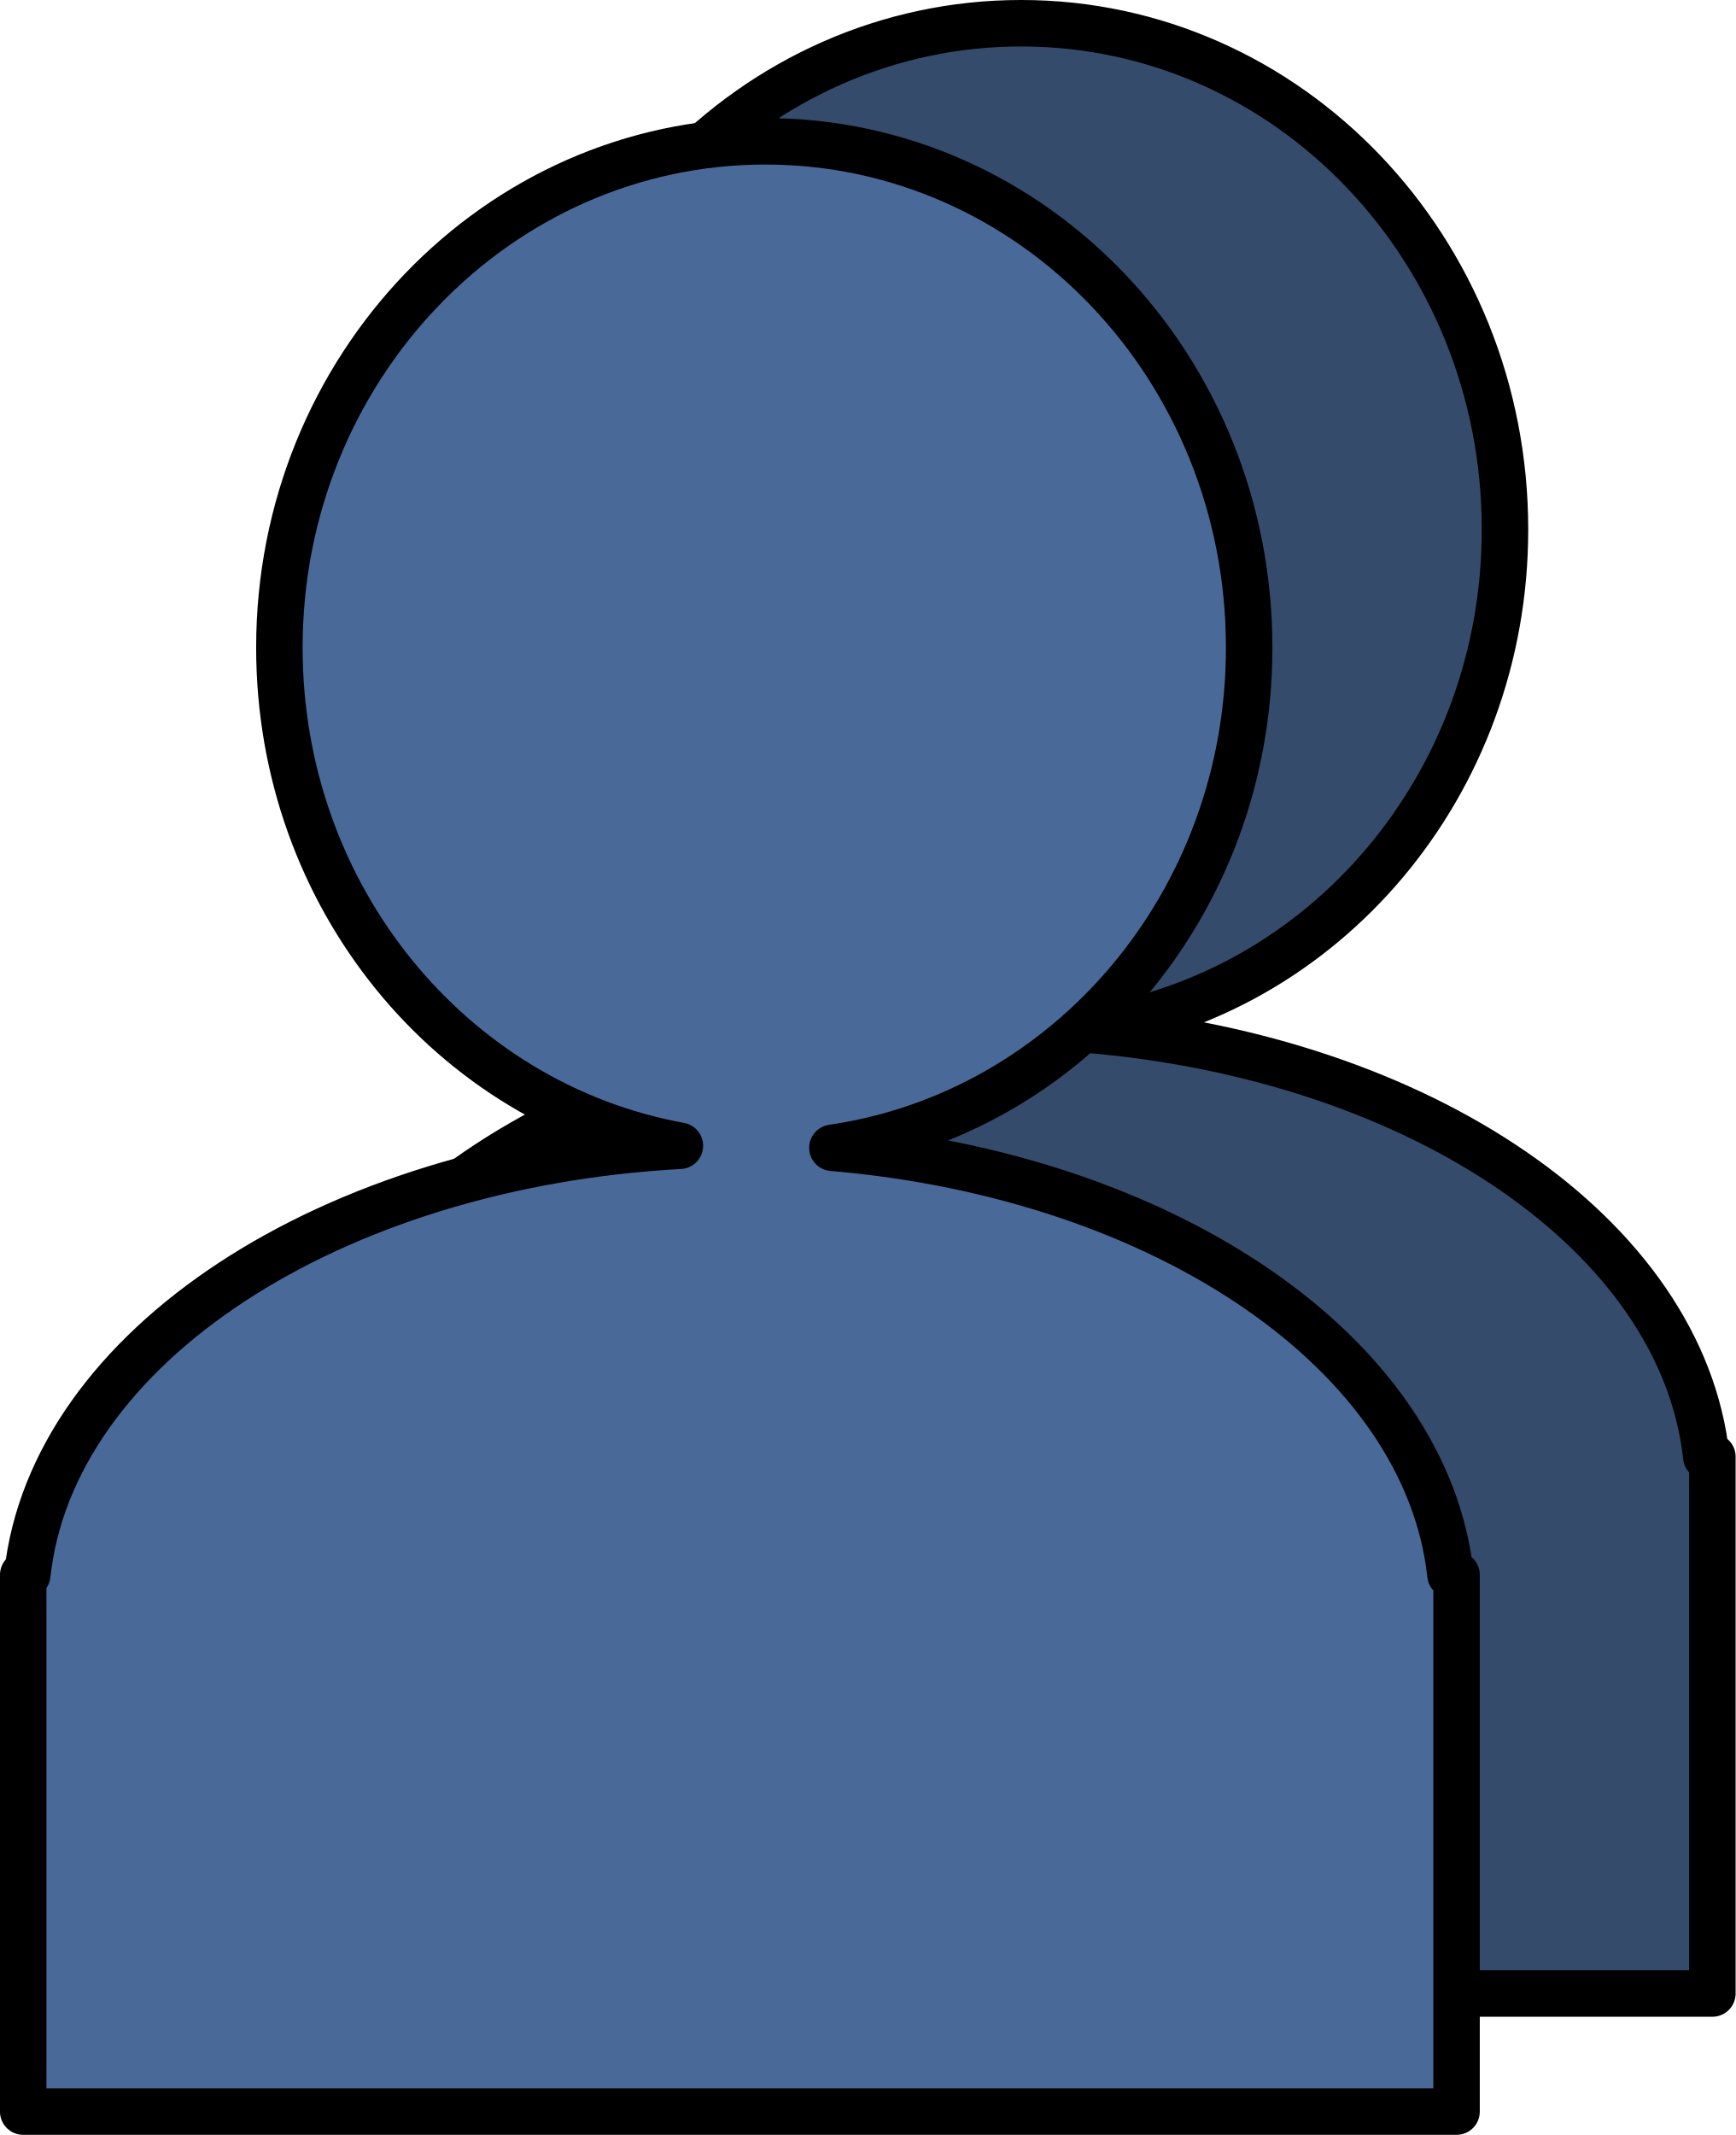
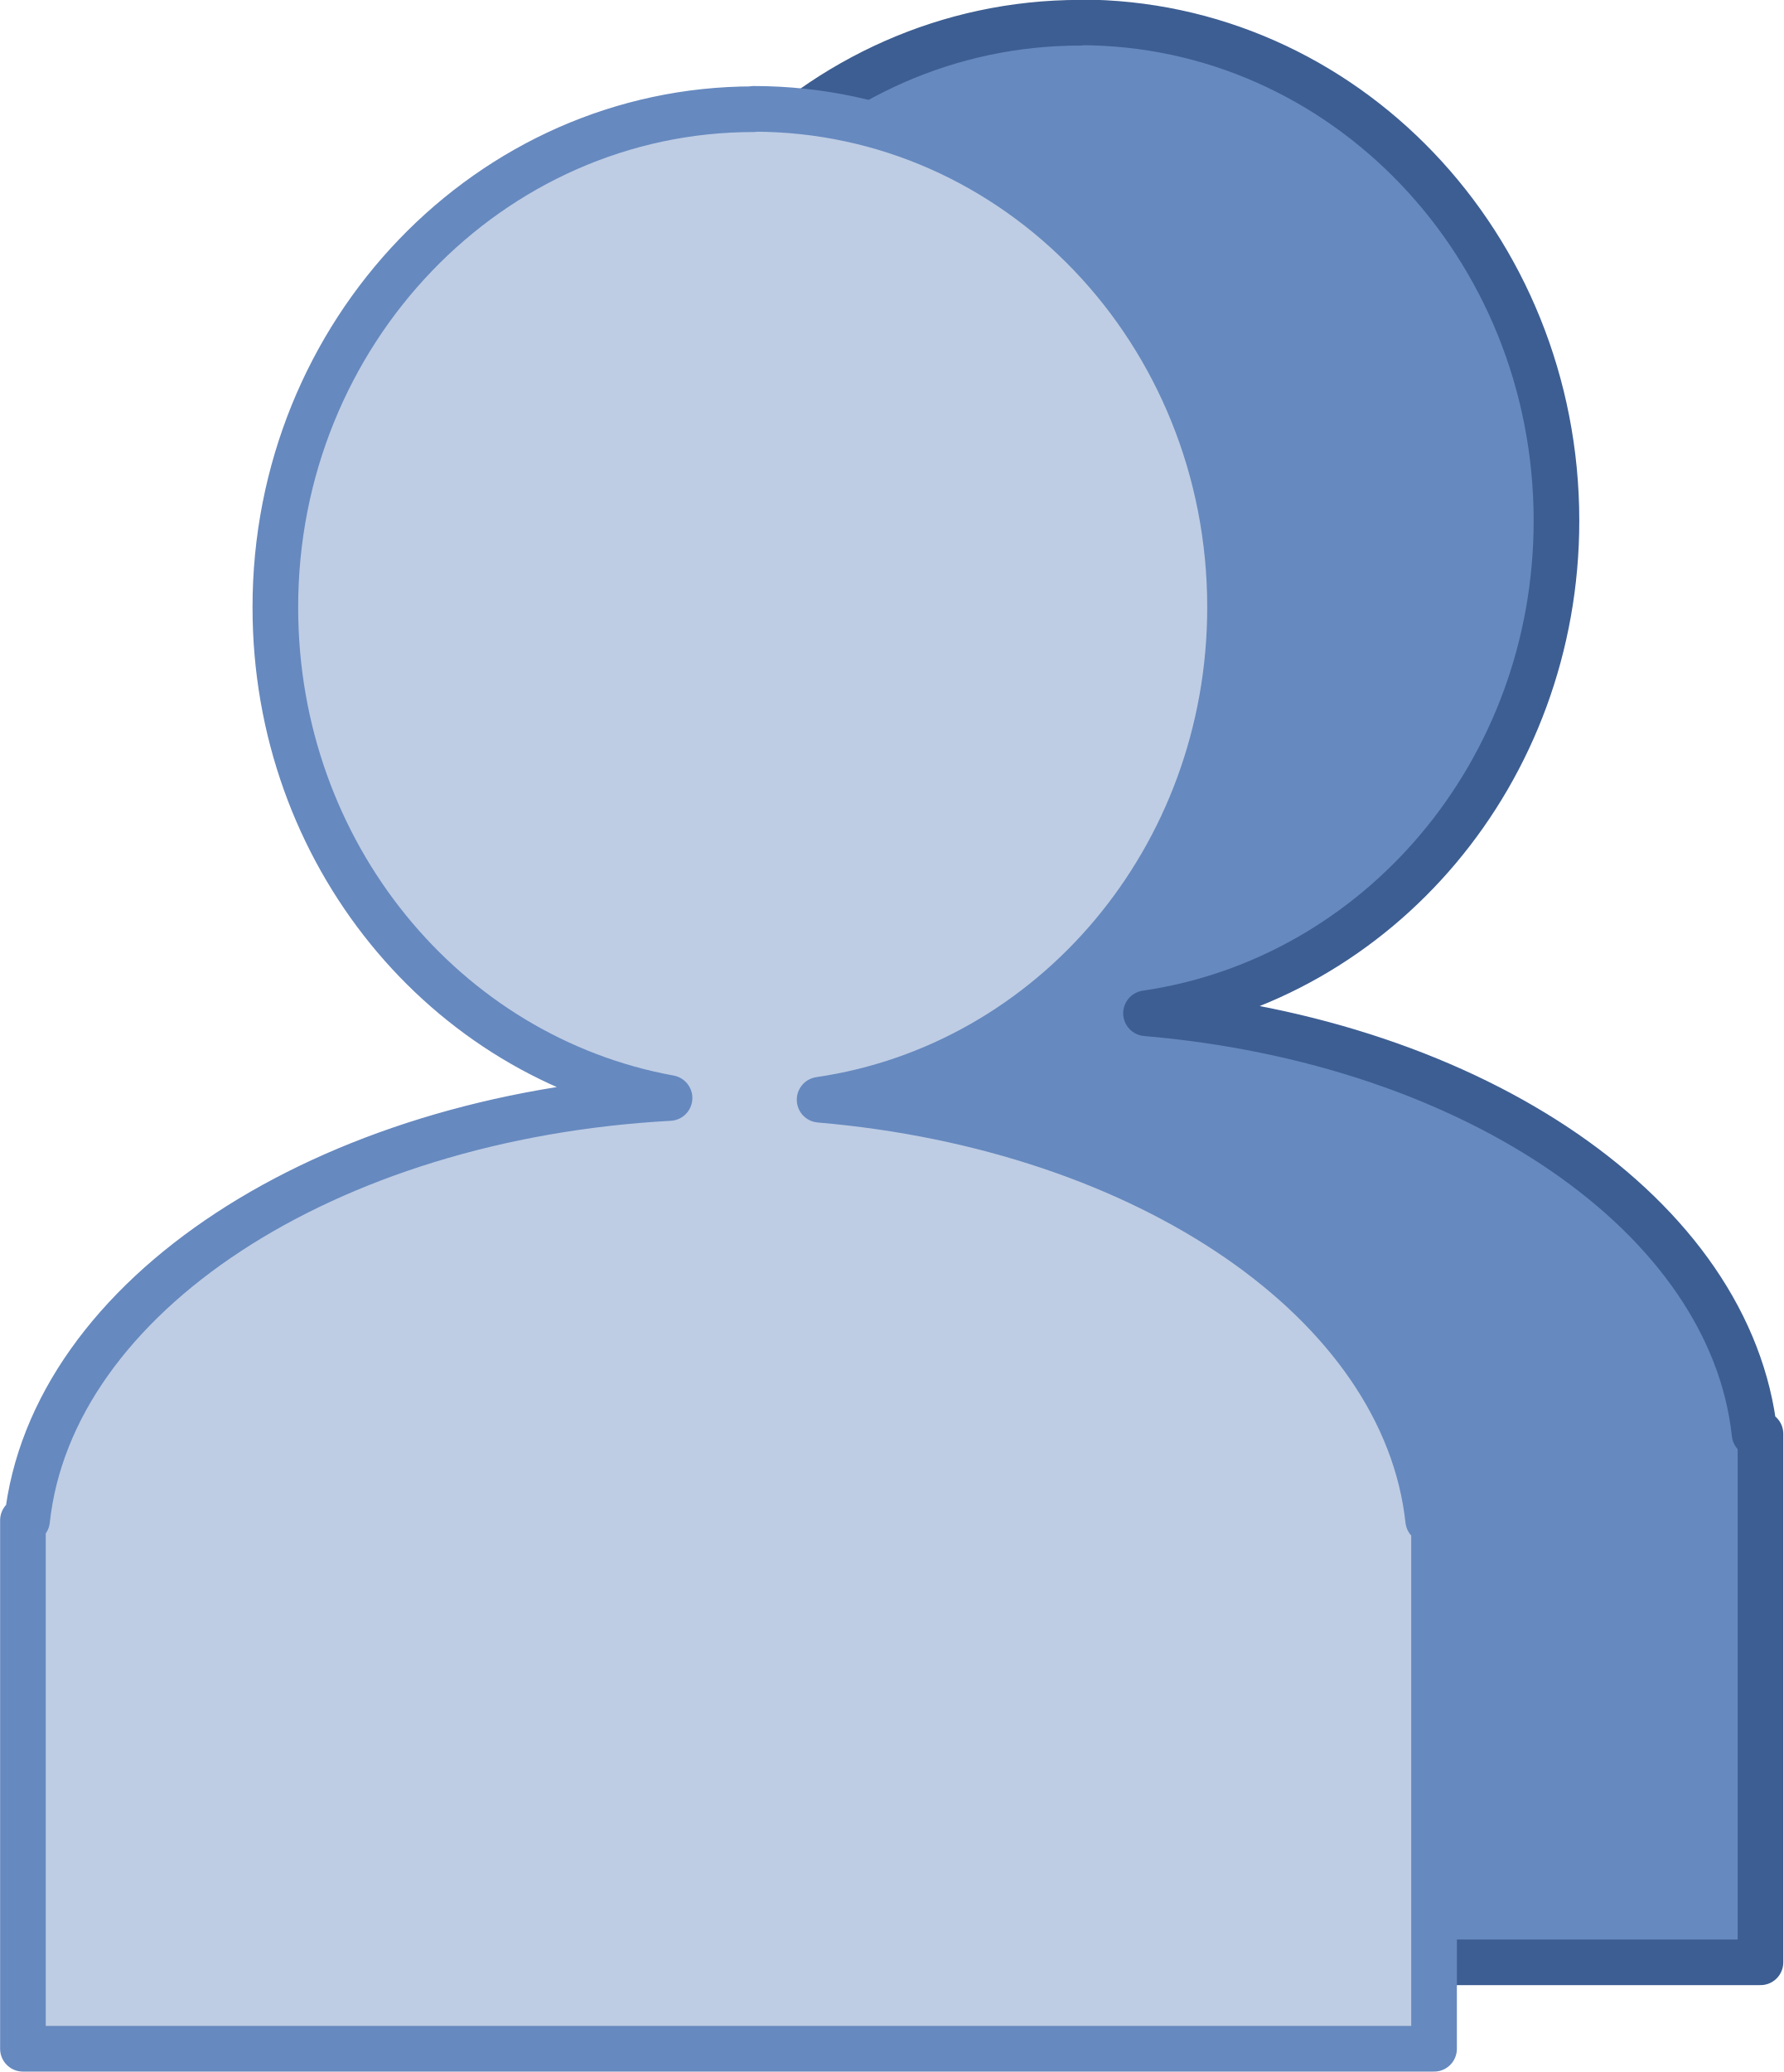
- <svg xmlns="http://www.w3.org/2000/svg" width="4.942mm" height="6.078mm" viewBox="0 0 4.942 6.078" version="1.1" id="svg5409">
+ <svg xmlns="http://www.w3.org/2000/svg" width="4.915mm" height="5.709mm" viewBox="0 0 4.915 5.709" version="1.1" id="svg5409">
  <defs id="defs5403">
    <clipPath clipPathUnits="userSpaceOnUse" id="clipPath3834">
      <rect style="opacity:0.646;fill:#155293;fill-opacity:1;stroke:none" id="rect3836" width="116" height="31.5" x="6" y="941.362" rx="4" ry="4" />
    </clipPath>
    <linearGradient id="linearGradient4702">
      <stop style="stop-color:#e69664;stop-opacity:1;" offset="0" id="stop4704" />
      <stop style="stop-color:#f5d7c4;stop-opacity:1;" offset="1" id="stop4706" />
    </linearGradient>
  </defs>
-   <g id="layer1" transform="translate(168.7221,123.0035)">
+   <g id="layer1" transform="translate(168.7052,122.6478)">
    <g transform="matrix(0.05641278,0,0,0.05641278,-149.3506,-122.8607)" id="g4741">
      <g id="g4618-0" transform="matrix(0.9217777,0,0,0.9217777,-676.3633,-698.2426)">
-         <path id="path18837-1" d="m 417.14,756.021 c -14.676,0 -26.608,12.422 -26.605,27.718 -0.003,13.664 9.443,25.005 21.93,27.273 -19.112,1.046 -34.382,11.005 -35.733,23.488 h -0.223 v 29.388 h 78.479 v -29.388 h -0.334 c -1.312,-12.086 -15.584,-21.823 -33.841,-23.377 12.917,-1.883 22.823,-13.402 22.82,-27.384 0.003,-15.296 -11.818,-27.718 -26.494,-27.718 z" style="fill:#344b6c;fill-opacity:1;stroke:#000000;stroke-width:2.544;stroke-linecap:round;stroke-linejoin:round;stroke-miterlimit:4;stroke-dasharray:none;stroke-opacity:1" />
-         <path style="fill:#496a99;fill-opacity:1;stroke:#000000;stroke-width:2.544;stroke-linecap:round;stroke-linejoin:round;stroke-miterlimit:4;stroke-dasharray:none;stroke-opacity:1" d="m 403.133,762.486 c -14.676,0 -26.608,12.422 -26.605,27.718 -0.003,13.664 9.443,25.005 21.93,27.273 -19.112,1.046 -34.382,11.005 -35.733,23.488 h -0.223 v 29.388 h 78.479 V 840.965 h -0.334 c -1.312,-12.086 -15.584,-21.823 -33.841,-23.377 12.917,-1.883 22.823,-13.402 22.82,-27.384 0.003,-15.296 -11.818,-27.718 -26.494,-27.718 z" id="path4592-2" />
+         <g transform="matrix(14.57298,0,0,14.57298,3054.342,-3129.573)" id="g7173">
+           <g id="g7171" transform="matrix(1.257522,0,0,1.257522,-138.3135,82.09197)">
+             <path style="fill:#6689bf;fill-opacity:1;stroke:#3d5e92;stroke-width:0.132;stroke-linecap:round;stroke-linejoin:round;stroke-miterlimit:4;stroke-dasharray:none;stroke-opacity:1" d="m -33.827,147.117 c -0.763,0 -1.384,0.646 -1.383,1.441 -1.56e-4,0.711 0.491,1.3 1.14,1.418 -0.994,0.054 -1.788,0.572 -1.858,1.221 h -0.012 v 1.528 h 4.081 v -1.528 h -0.017 c -0.068,-0.628 -0.81,-1.135 -1.76,-1.216 0.672,-0.098 1.187,-0.697 1.187,-1.424 1.56e-4,-0.795 -0.615,-1.441 -1.378,-1.441 z" id="path7167" />
+             <path id="path7169" d="m -34.771,147.367 c -0.763,0 -1.384,0.646 -1.383,1.441 -1.56e-4,0.711 0.491,1.3 1.14,1.418 -0.994,0.054 -1.788,0.572 -1.858,1.221 h -0.012 v 1.528 h 4.081 v -1.528 h -0.017 c -0.068,-0.628 -0.81,-1.135 -1.76,-1.216 0.672,-0.098 1.187,-0.697 1.187,-1.424 1.56e-4,-0.795 -0.615,-1.441 -1.378,-1.441 z" style="fill:#becde4;fill-opacity:1;stroke:#6689bf;stroke-width:0.132;stroke-linecap:round;stroke-linejoin:round;stroke-miterlimit:4;stroke-dasharray:none;stroke-opacity:1" />
+           </g>
+         </g>
      </g>
-       <text xml:space="preserve" style="font-style:normal;font-weight:normal;font-size:31.632px;line-height:0%;font-family:'Bitstream Vera Sans';fill:#000000;fill-opacity:1;stroke:none;stroke-width:2.636" x="-282.8" y="72.279" id="text4954">
-         <tspan id="tspan4956" x="-282.8" y="72.279" style="font-size:63.264px;line-height:1.25;stroke-width:2.636"> </tspan>
-       </text>
    </g>
  </g>
</svg>
